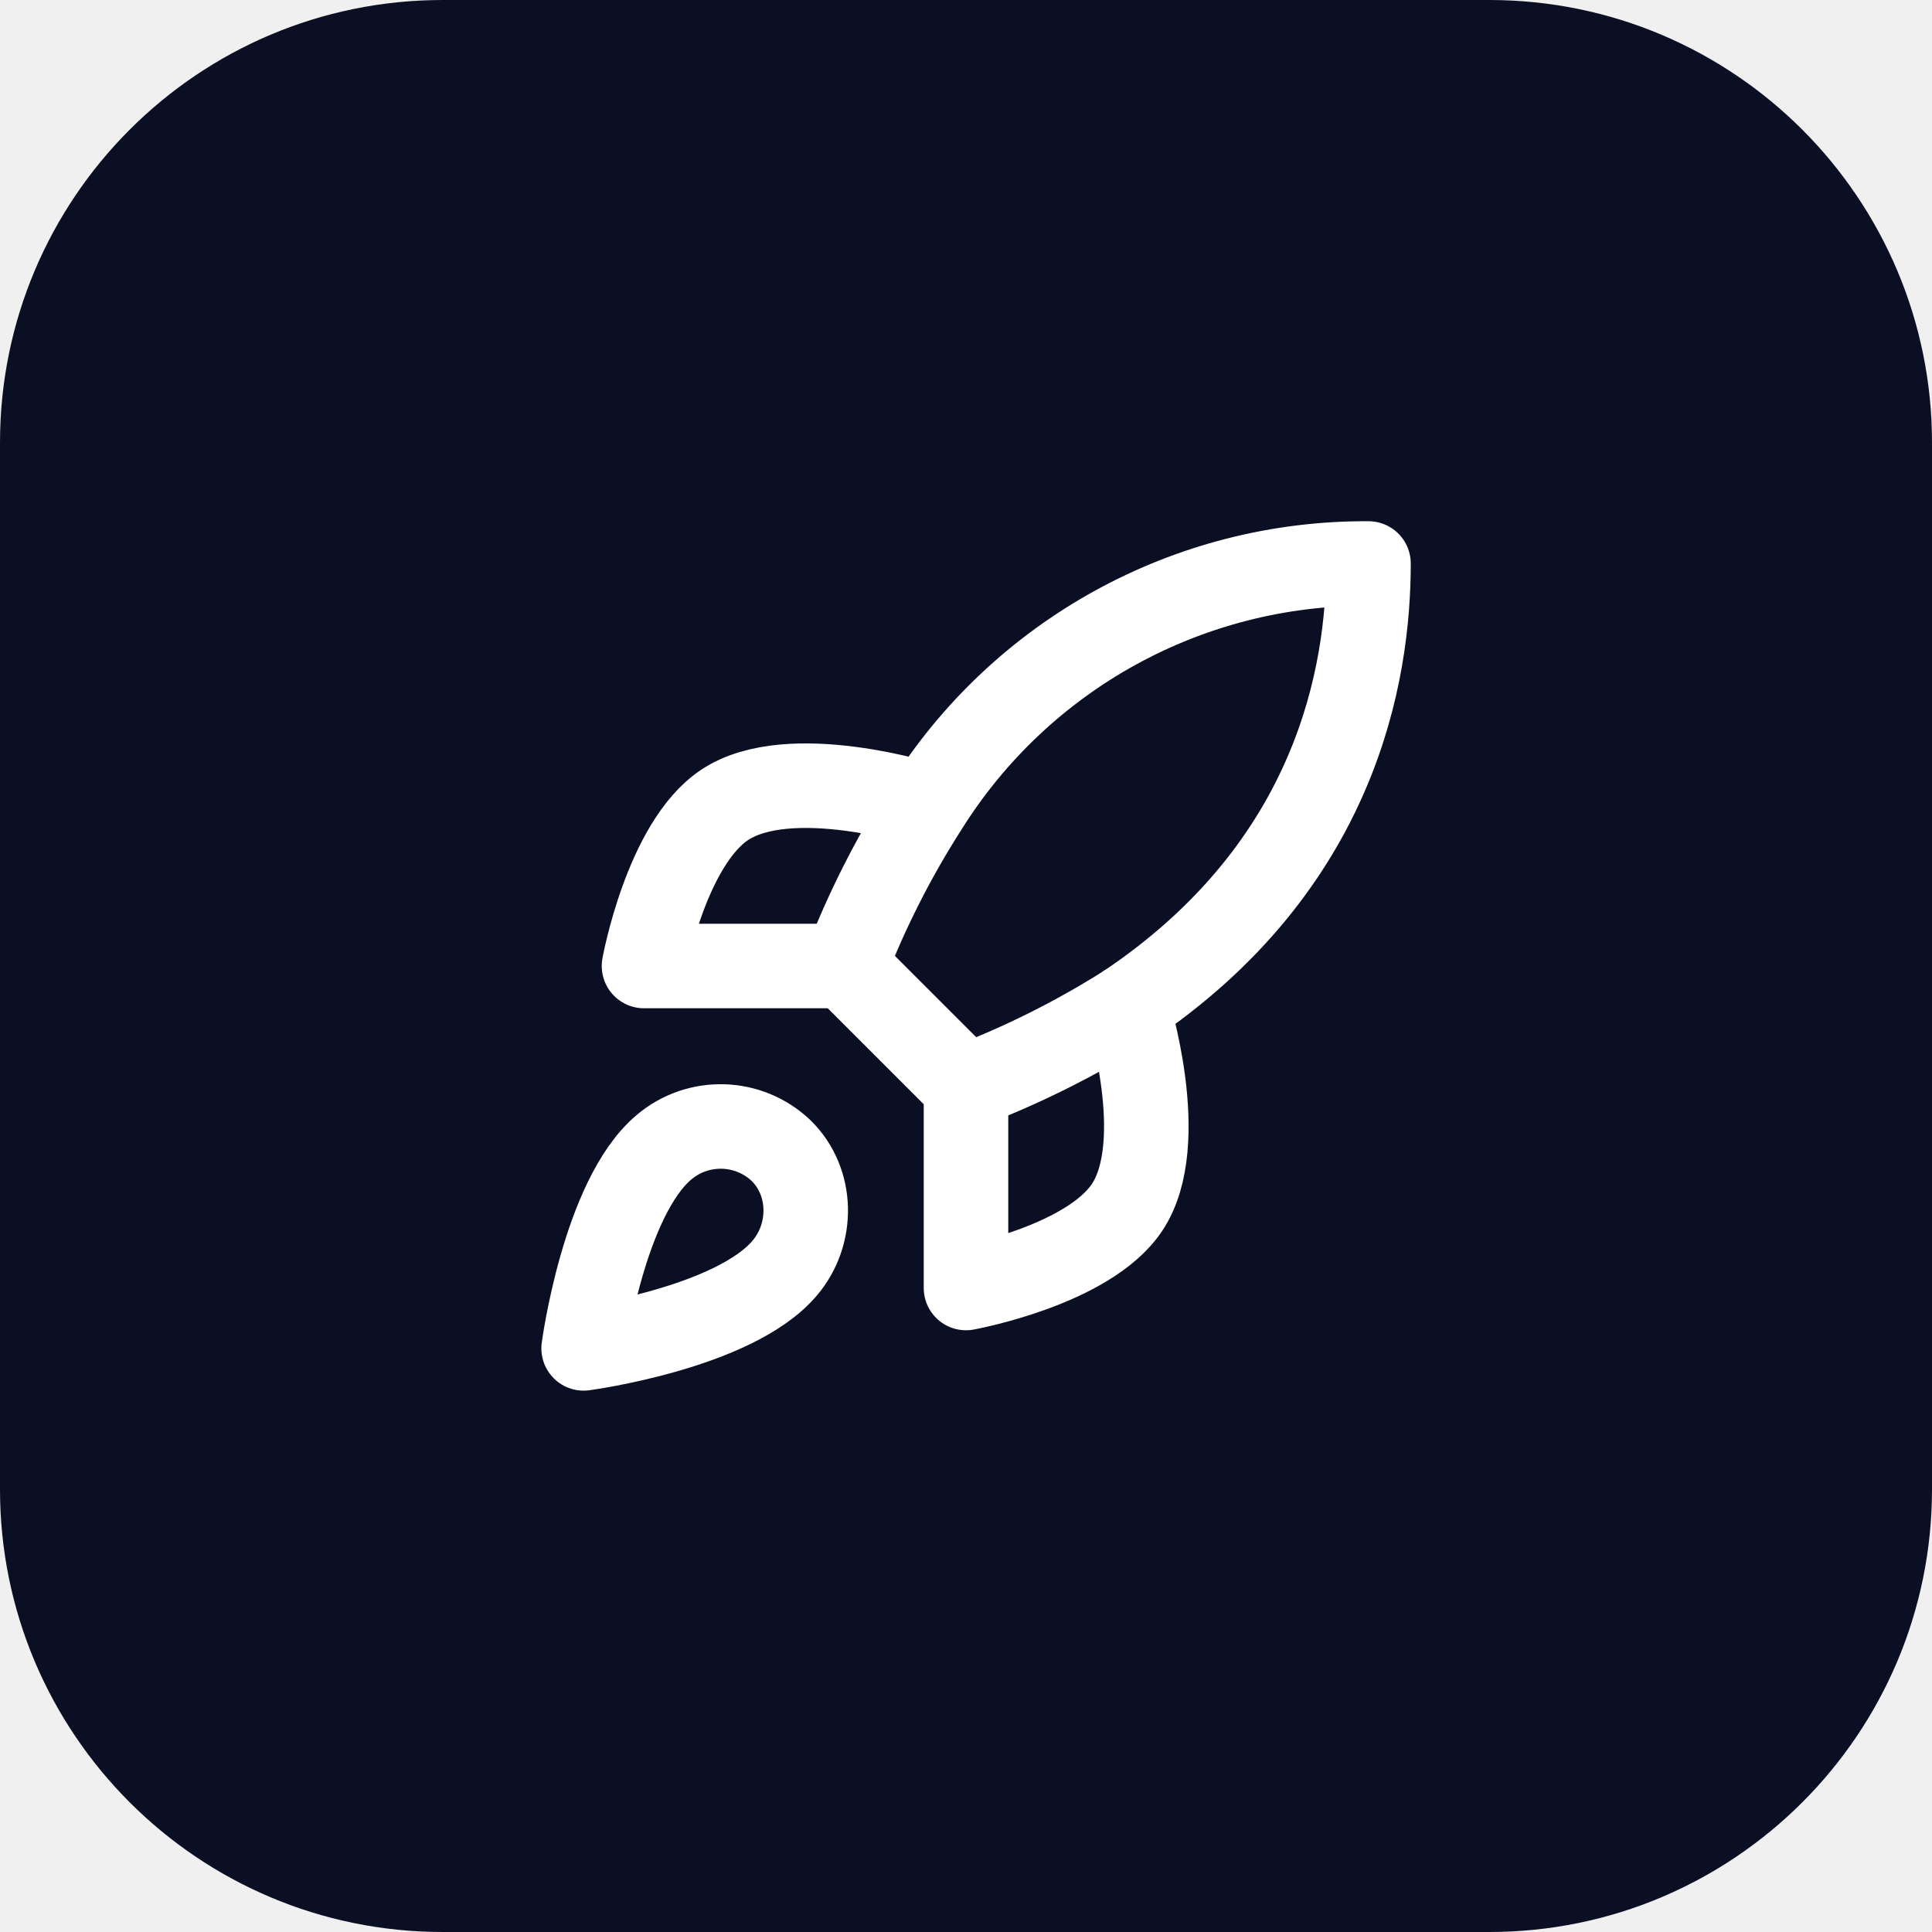
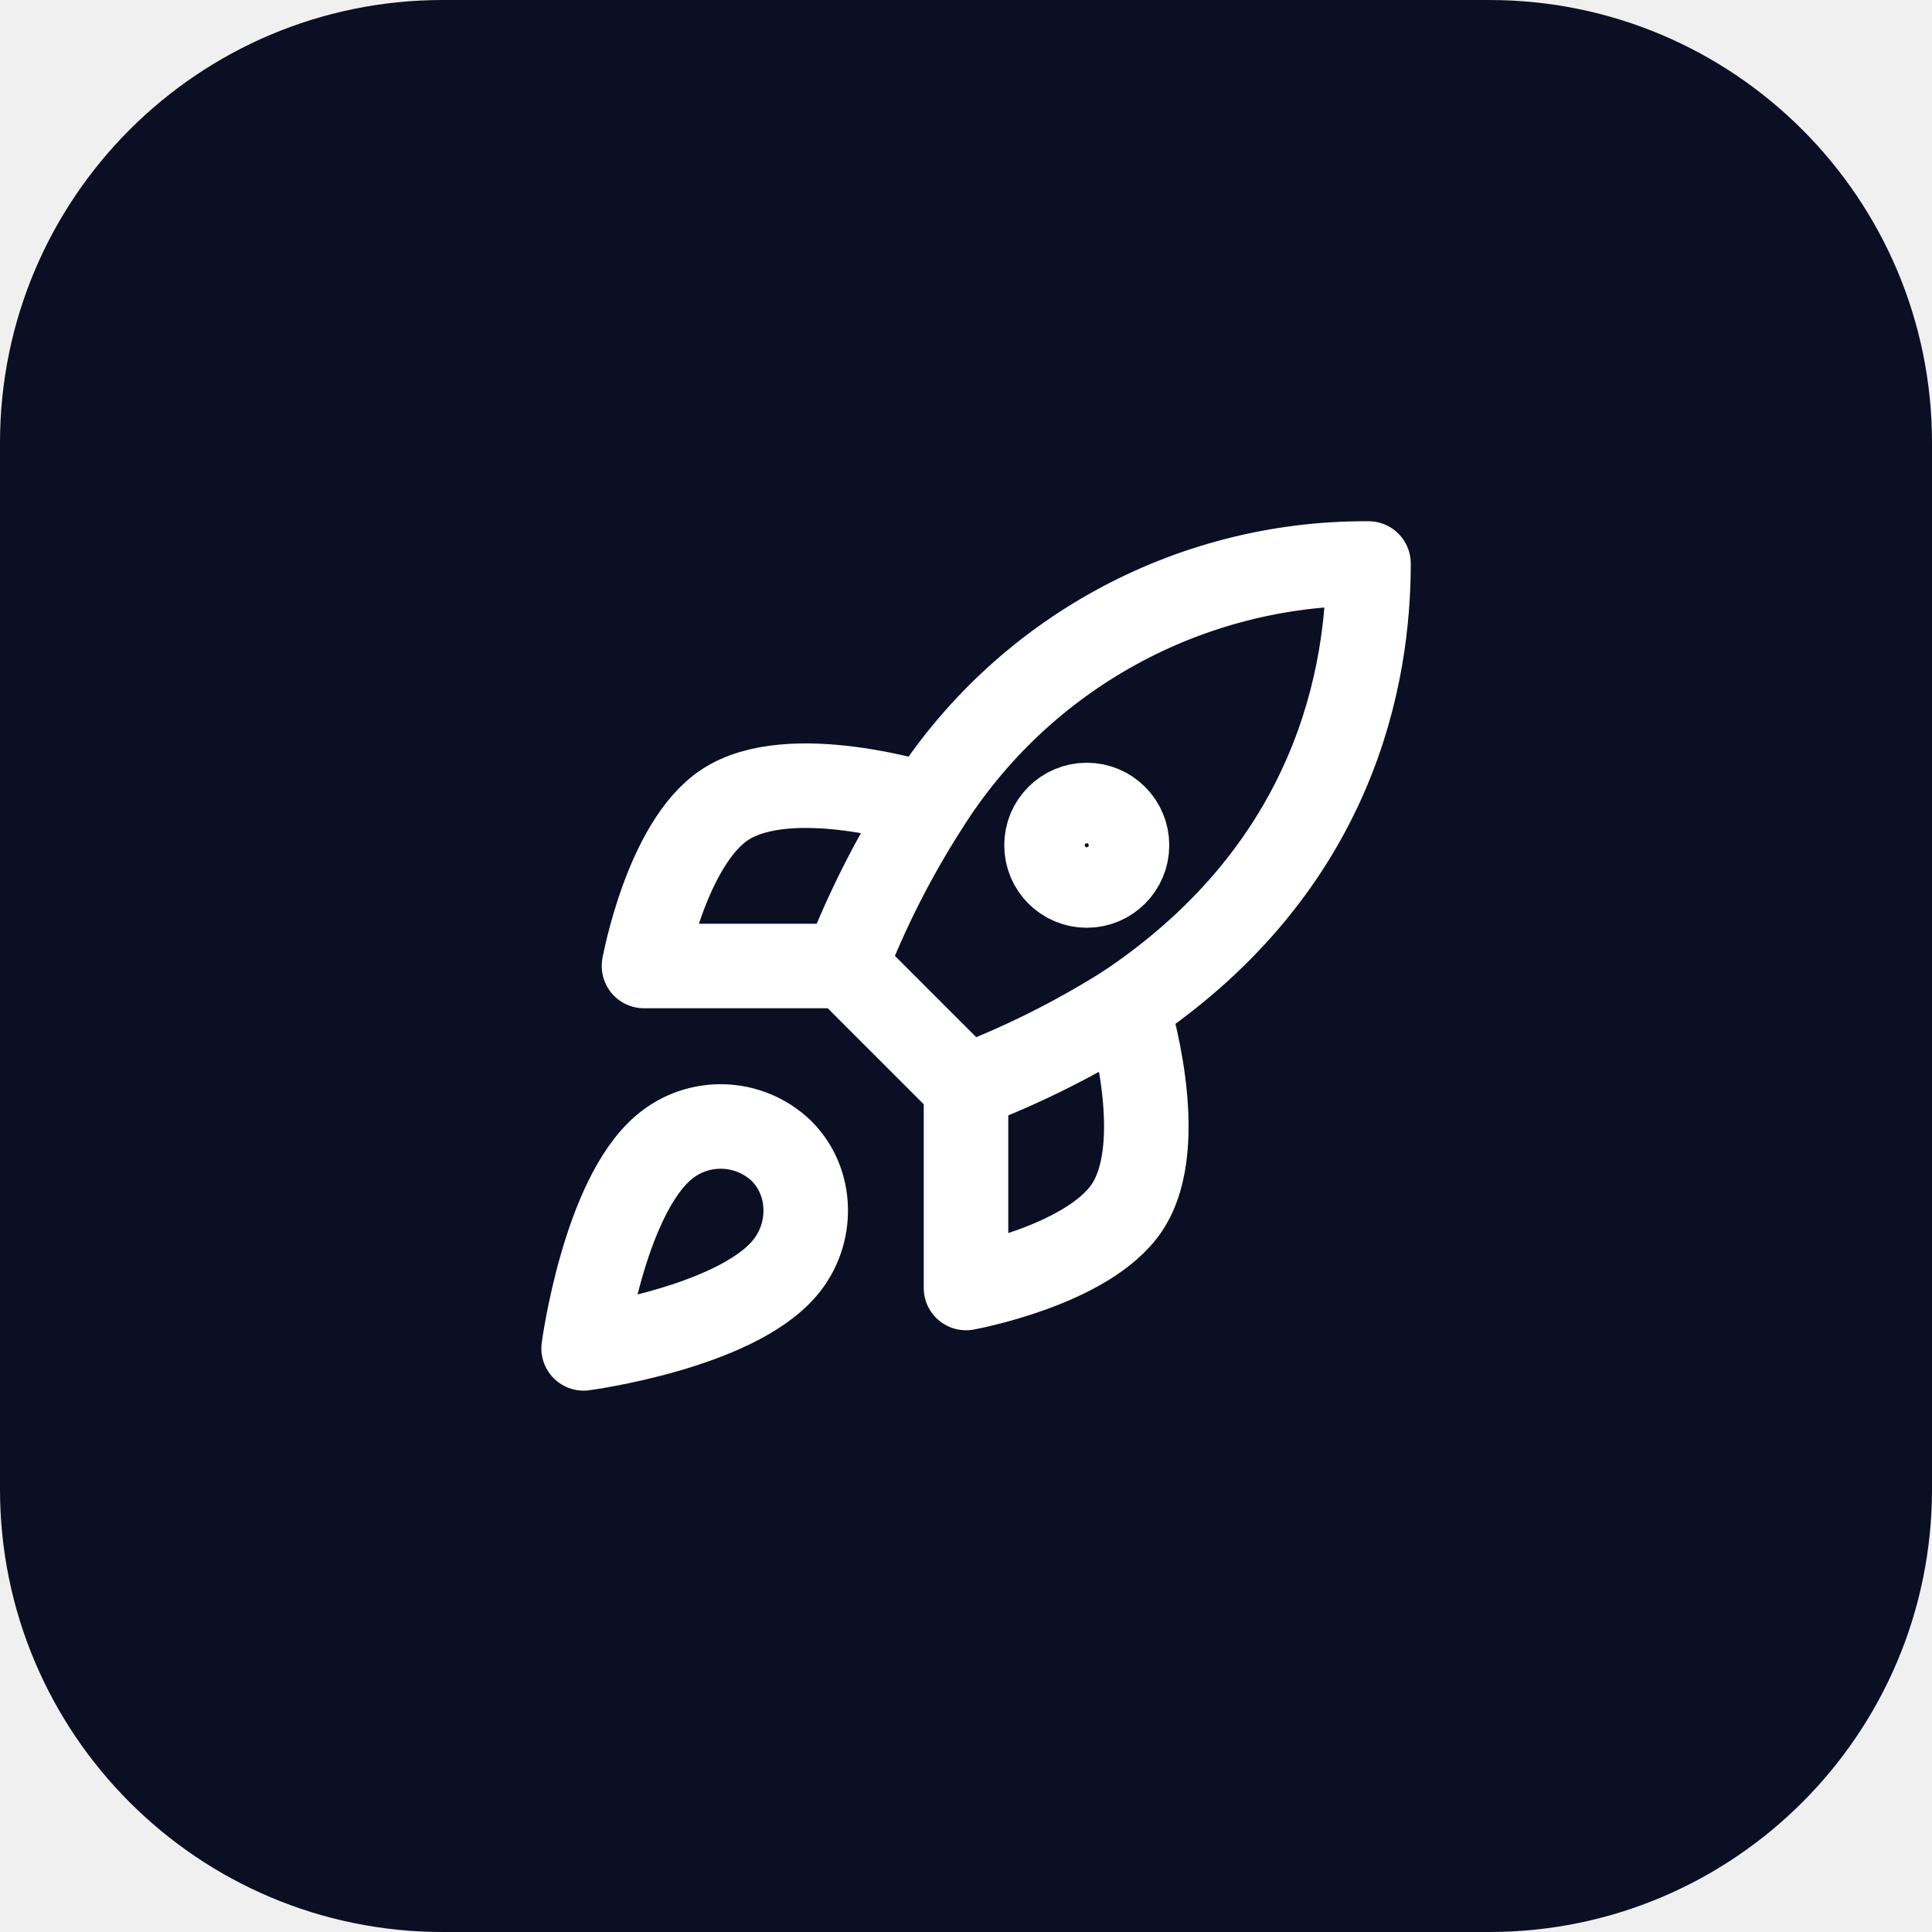
<svg xmlns="http://www.w3.org/2000/svg" width="48" height="48" viewBox="0 0 48 48">
  <rect width="48" height="48" rx="11" fill="#0b0f24" />
  <g transform="translate(12 12)" fill="none" stroke="#ffffff" stroke-width="2.1" stroke-linecap="round" stroke-linejoin="round">
    <path d="M4.5 16.5c-1.5 1.26-2 5-2 5s3.74-.5 5-2c.71-.84.7-2.13-.09-2.91a2.18 2.18 0 0 0-2.91-.09z" />
    <path d="m12 15-3-3a22 22 0 0 1 2-3.95A12.88 12.88 0 0 1 22 2c0 2.72-.78 7.5-6 11a22.35 22.35 0 0 1-4 2z" />
    <path d="M9 12H4s.55-3.03 2-4c1.62-1.08 5 0 5 0" />
    <path d="M12 15v5s3.03-.55 4-2c1.08-1.62 0-5 0-5" />
+     <circle cx="15" cy="9" r="1" />
  </g>
</svg>
